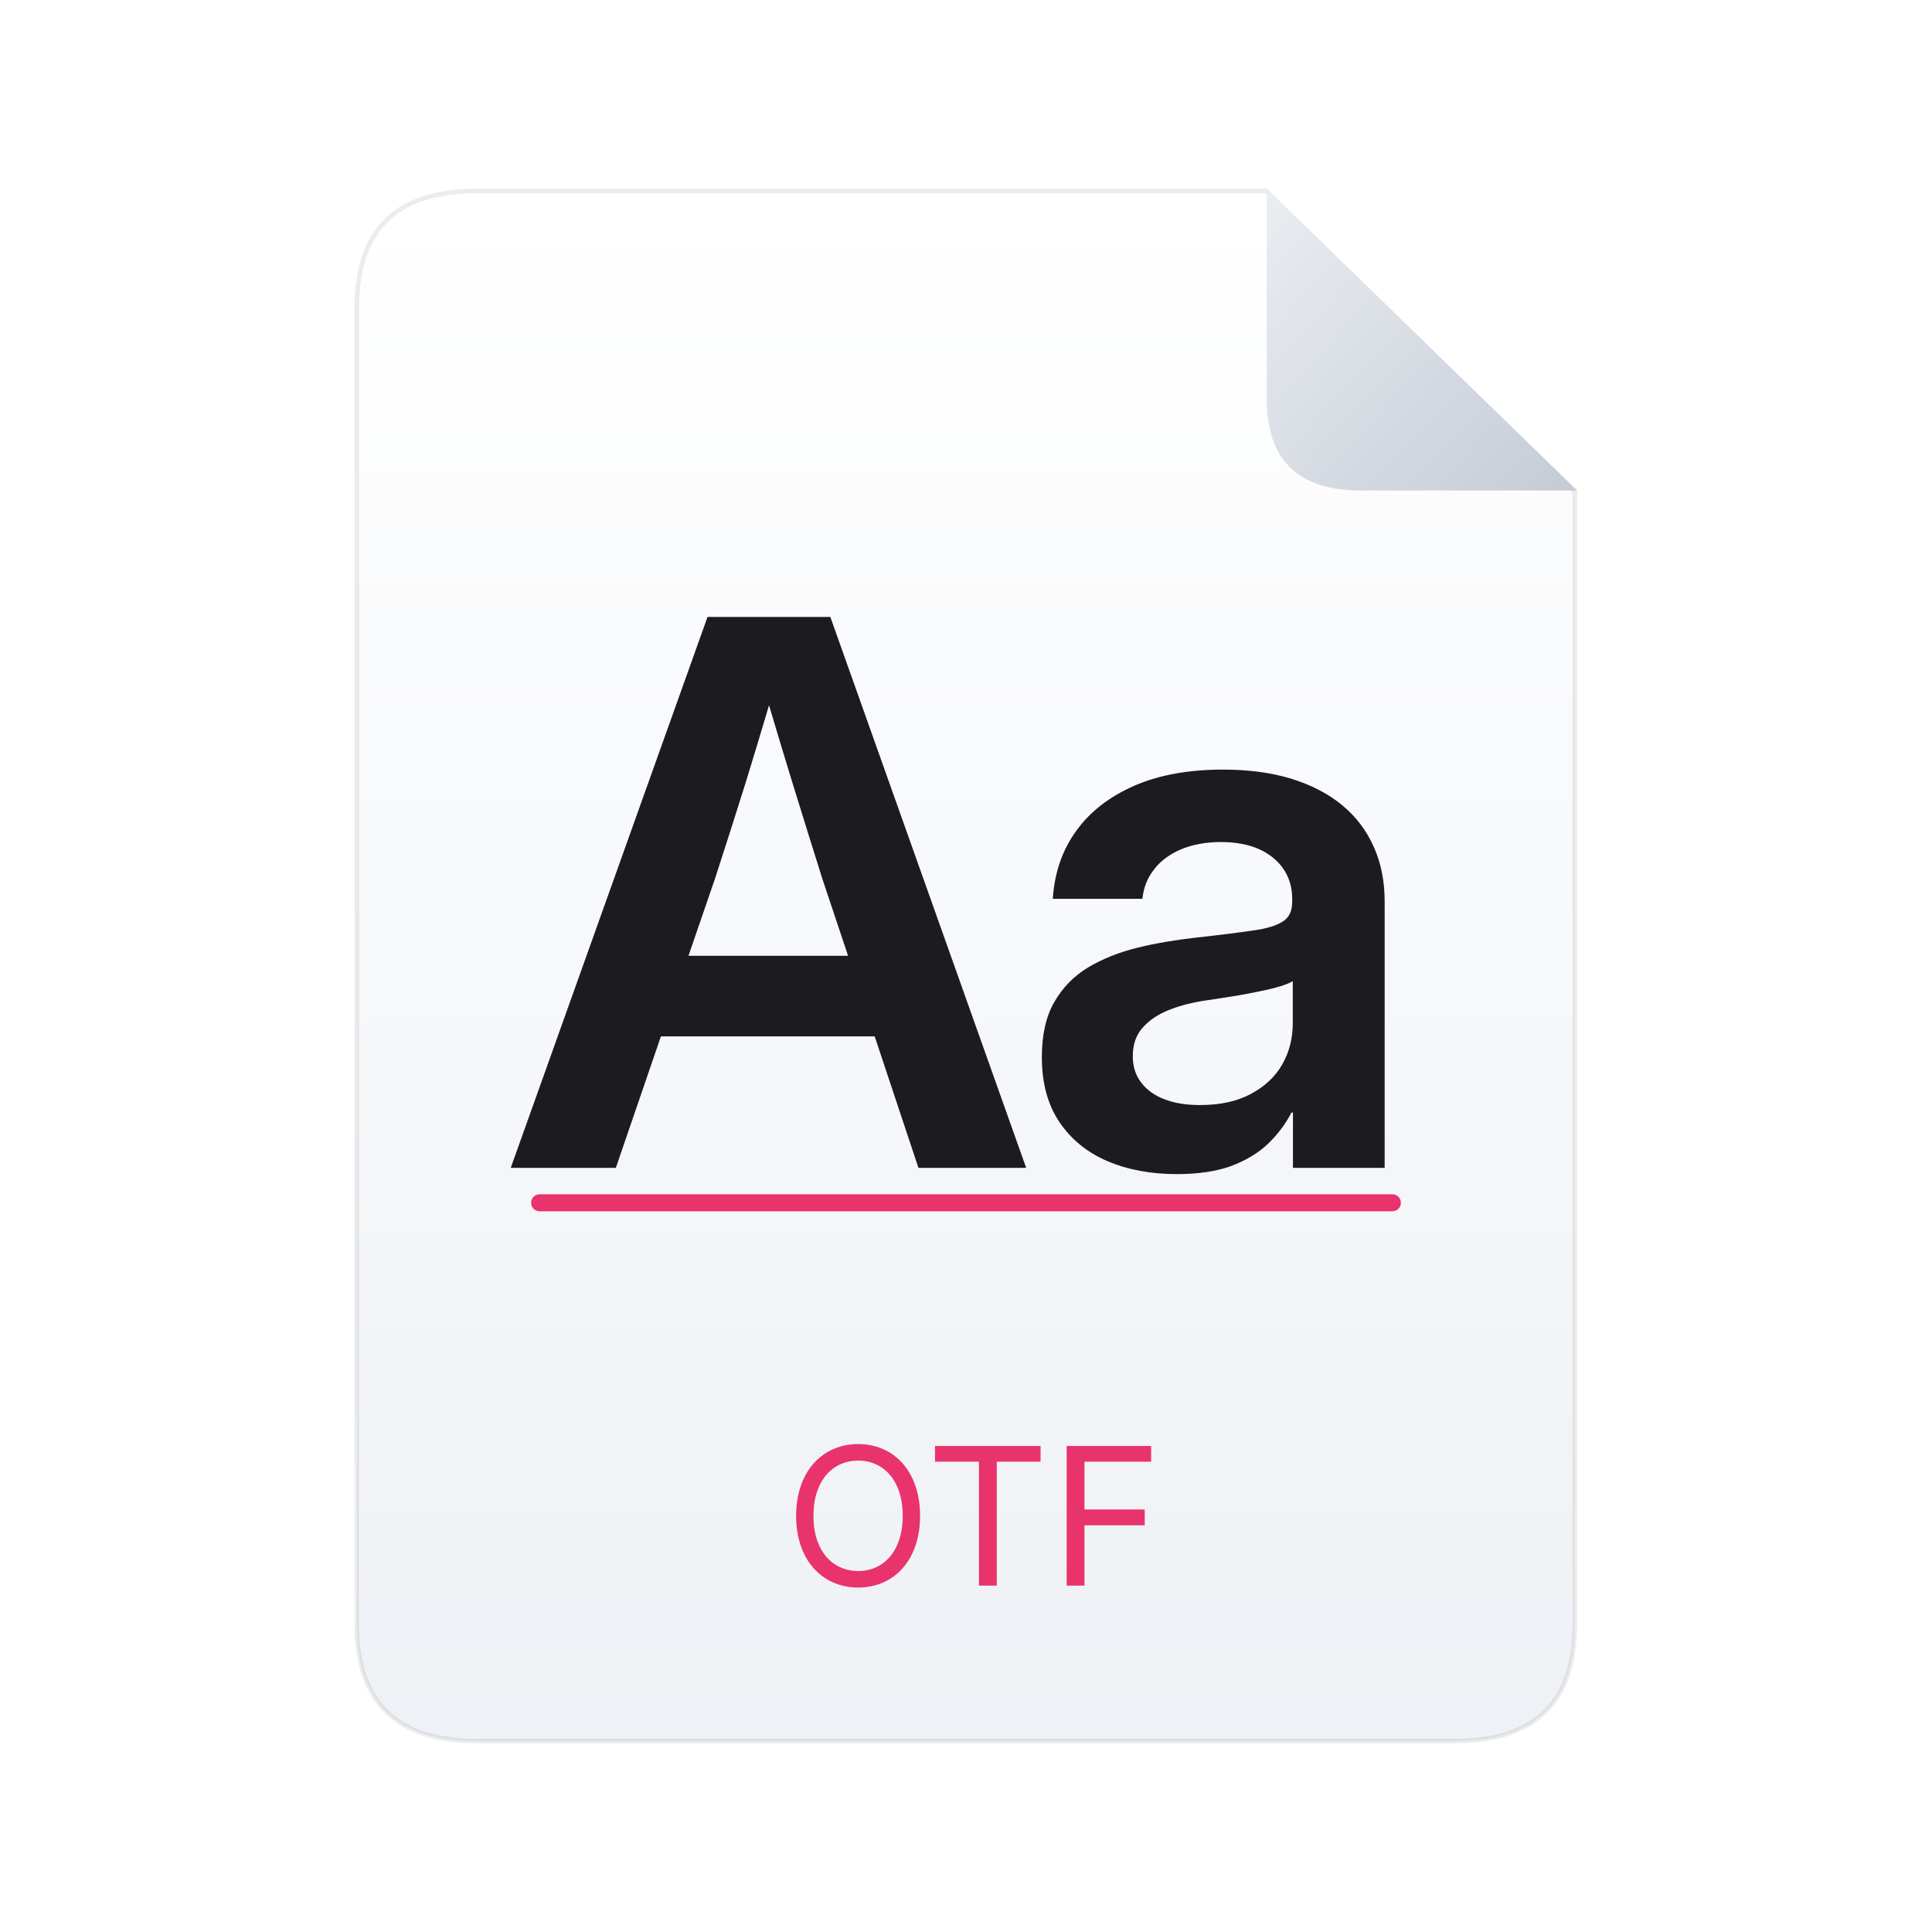
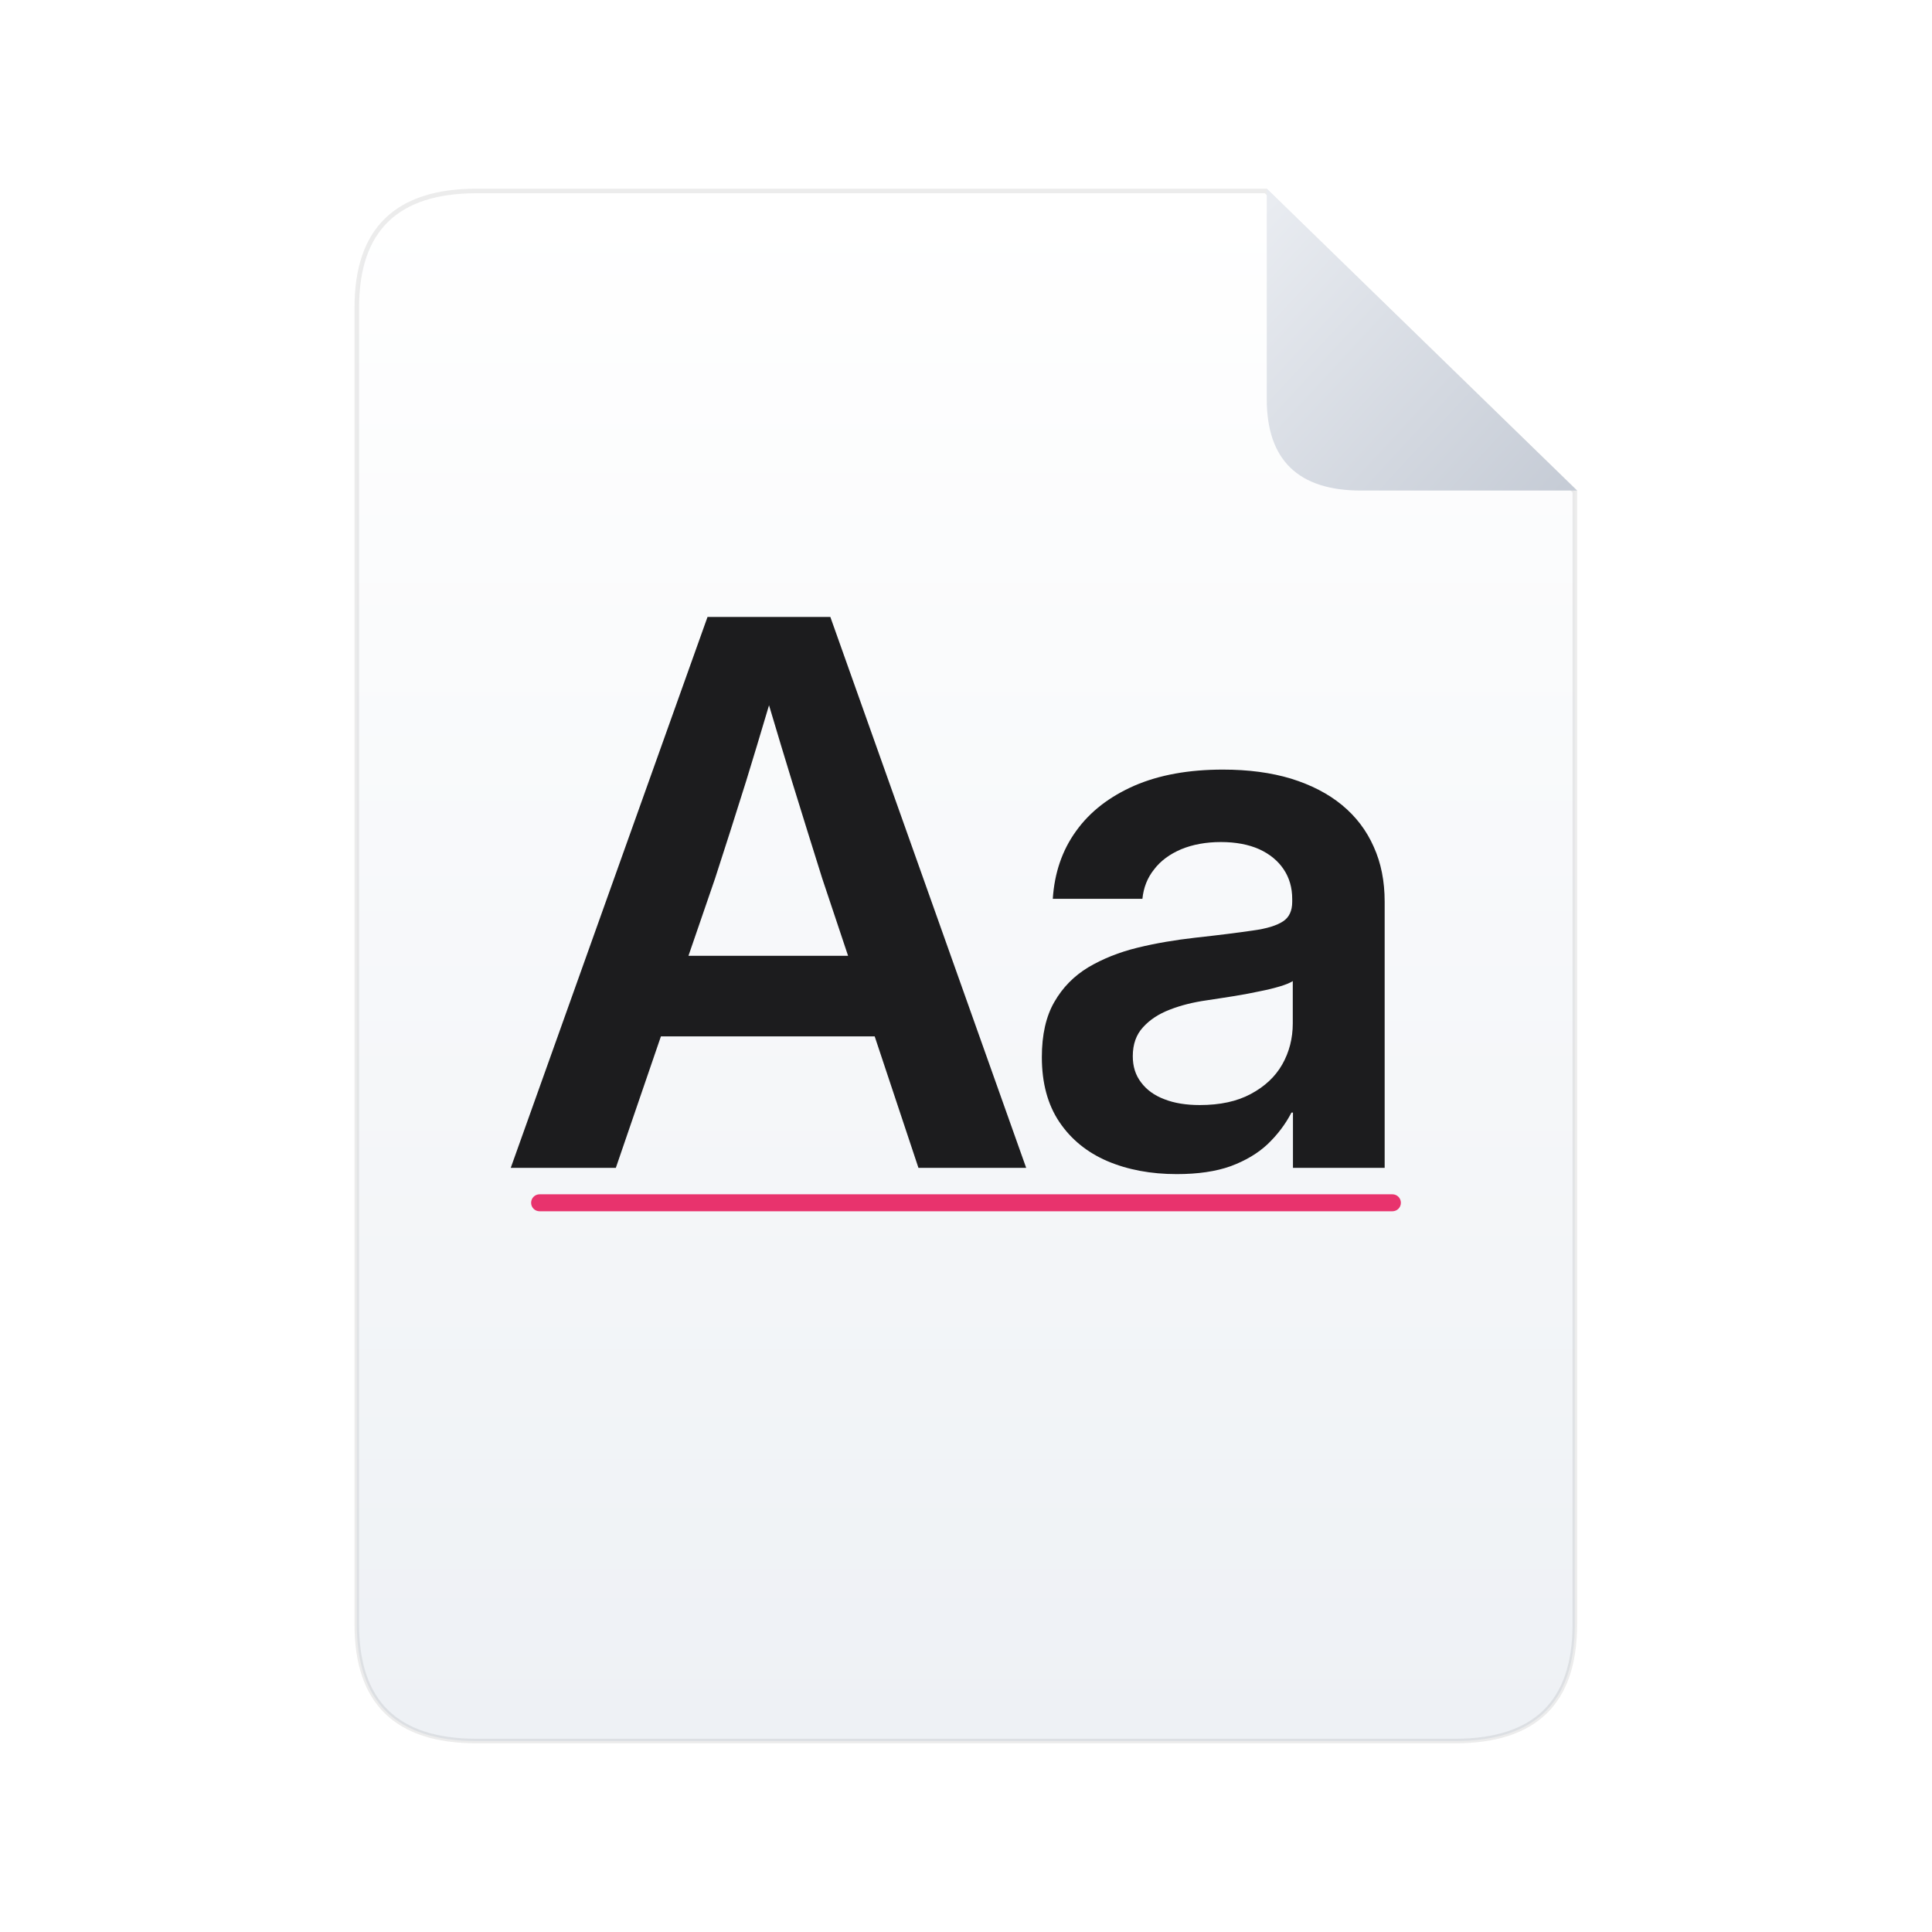
- <svg xmlns="http://www.w3.org/2000/svg" width="1024px" height="1024px" viewBox="0 0 1024 1024" version="1.1">
+ <svg xmlns="http://www.w3.org/2000/svg" xmlns:xlink="http://www.w3.org/1999/xlink" width="1024px" height="1024px" viewBox="0 0 1024 1024" version="1.1">
  <defs>
-     <linearGradient x1="50%" y1="0%" x2="50%" y2="100%" id="linearGradient-1">
+     <path d="M835.9,260 L835.9,861 C835.9,903 814.3,924 771.1,924 L252.7,924 C209.5,924 187.9,903 187.9,861 L187.9,163 C187.9,121 209.5,100 252.7,100 L671.4,100 Z" id="path-1" />
+     <linearGradient x1="50%" y1="0%" x2="50%" y2="100%" id="linearGradient-2">
      <stop stop-color="#FFFFFF" offset="0%" />
      <stop stop-color="#EEF1F5" offset="100%" />
    </linearGradient>
-     <linearGradient x1="0%" y1="5.252%" x2="100%" y2="94.748%" id="linearGradient-2">
+     <linearGradient x1="0%" y1="5.252%" x2="100%" y2="94.748%" id="linearGradient-3">
      <stop stop-color="#E9ECF1" offset="0%" />
      <stop stop-color="#C6CCD6" offset="100%" />
    </linearGradient>
  </defs>
-   <g id="icon" stroke="none" fill="none">
-     <path d="M670.909,101.21 L834.69,260.511 L834.69,861 C834.69,902.324 813.639,922.79 771.1,922.79 L252.7,922.79 C210.161,922.79 189.11,902.324 189.11,861 L189.11,163 C189.11,121.676 210.161,101.21 252.7,101.21 Z" id="Page" stroke-opacity="0.078" stroke="#000000" stroke-width="2.42" fill="url(#linearGradient-1)" fill-rule="evenodd" />
-     <path d="M286,633 L738,633 C740.5,633 742.5,635 742.5,637.5 L742.5,637.5 C742.5,640 740.5,642 738,642 L286,642 C283.5,642 281.5,640 281.5,637.5 L281.5,637.5 C281.5,635 283.5,633 286,633 Z" id="Baseline" fill="#E8336D" fill-rule="evenodd" />
-     <path d="M270.7,619 L375,327 L440.1,327 L543.9,619 L486.8,619 L463.6,549.3 L350.3,549.3 L326.4,619 L270.7,619 Z M449.5,506.6 L435.8,465.6 C430.7,449.3 425.3,432.1 419.7,413.9 C416,401.9 412,388.6 407.6,373.8 C403.2,388.6 399.2,401.9 395.5,413.9 C389.8,432.1 384.3,449.3 379,465.6 L364.9,506.6 L449.5,506.6 Z" id="Glyph-1" fill="#1C1C1E" fill-rule="evenodd" />
-     <path d="M623.7,622.3 C610,622.3 597.7,620 586.9,615.4 C576.2,610.8 567.7,603.9 561.5,594.7 C555.3,585.5 552.2,574 552.2,560.3 C552.2,548.5 554.4,538.7 558.8,531.1 C563.2,523.4 569.2,517.3 576.8,512.7 C584.4,508.2 593.1,504.7 602.9,502.3 C612.7,499.9 622.9,498.2 633.5,497 C646.3,495.6 656.5,494.3 664,493.2 C671.5,492.2 676.8,490.5 680.1,488.3 C683.3,486.2 684.9,482.7 684.9,478 L684.9,476.5 C684.9,470.5 683.4,465.3 680.4,460.8 C677.4,456.3 673.1,452.7 667.4,450.1 C661.8,447.6 655,446.3 647.1,446.3 C639.2,446.3 632.2,447.6 626.1,450.1 C620,452.7 615.2,456.2 611.7,460.8 C608.1,465.3 606.1,470.5 605.5,476.4 L558,476.4 C558.9,462.6 563,450.6 570.4,440.4 C577.8,430.1 588.1,422.2 601.3,416.4 C614.5,410.7 630.1,407.9 648.2,407.9 C661.7,407.9 673.7,409.5 684.3,412.7 C694.9,416 703.9,420.6 711.3,426.7 C718.7,432.8 724.3,440.2 728.1,448.8 C732,457.4 733.9,467.1 733.9,477.9 L733.9,619 L685.3,619 L685.3,589.7 L684.5,589.7 C681.3,595.9 677.1,601.4 671.9,606.4 C666.7,611.3 660.1,615.2 652.3,618.1 C644.5,620.9 634.9,622.3 623.7,622.3 Z M635.9,585.7 C646.6,585.7 655.6,583.8 663,579.8 C670.3,575.9 675.9,570.7 679.6,564.2 C683.3,557.7 685.2,550.4 685.2,542.4 L685.2,520 C683.6,521 681.4,521.9 678.4,522.8 C675.4,523.7 671.8,524.6 667.7,525.4 C663.6,526.3 659.2,527.1 654.4,527.9 C649.6,528.7 644.6,529.4 639.5,530.2 C632.5,531.2 626,532.8 620.1,535.1 C614.1,537.4 609.4,540.5 605.8,544.5 C602.2,548.4 600.4,553.5 600.4,559.8 C600.4,565.2 601.8,569.8 604.8,573.7 C607.7,577.6 611.8,580.6 617.1,582.6 C622.4,584.7 628.7,585.7 635.9,585.7 Z" id="Glyph-2" fill="#1C1C1E" fill-rule="evenodd" />
-     <text id="Extension" font-family="Inter-Regular_Medium, Inter" font-size="101.788" font-weight="400" fill="#E8336D">
-       <tspan x="415.894" y="840.43">OTF</tspan>
-     </text>
-     <path d="M671.4,100 L835.9,260 L721.3,260 C688.1,260 671.4,243.8 671.4,211.5 L671.4,100 Z" id="Corner" fill="url(#linearGradient-2)" fill-rule="evenodd" />
+   <g id="icon" stroke="none" fill="none" xlink:href="#path-1" fill-rule="evenodd">
+     <path d="M670.909,101.21 L834.69,260.511 L834.69,861 C834.69,902.324 813.639,922.79 771.1,922.79 L252.7,922.79 C210.161,922.79 189.11,902.324 189.11,861 L189.11,163 C189.11,121.676 210.161,101.21 252.7,101.21 Z" id="Page" stroke-opacity="0.078" stroke="#000000" stroke-width="2.42" fill="url(#linearGradient-2)" />
+     <path d="M286,633 L738,633 C740.5,633 742.5,635 742.5,637.5 L742.5,637.5 C742.5,640 740.5,642 738,642 L286,642 C283.5,642 281.5,640 281.5,637.5 L281.5,637.5 C281.5,635 283.5,633 286,633 Z" id="Baseline" fill="#E8336D" />
+     <path d="M270.7,619 L375,327 L440.1,327 L543.9,619 L486.8,619 L463.6,549.3 L350.3,549.3 L326.4,619 L270.7,619 Z M449.5,506.6 L435.8,465.6 C430.7,449.3 425.3,432.1 419.7,413.9 C416,401.9 412,388.6 407.6,373.8 C403.2,388.6 399.2,401.9 395.5,413.9 C389.8,432.1 384.3,449.3 379,465.6 L364.9,506.6 L449.5,506.6 Z" id="Glyph-1" fill="#1C1C1E" />
+     <path d="M623.7,622.3 C610,622.3 597.7,620 586.9,615.4 C576.2,610.8 567.7,603.9 561.5,594.7 C555.3,585.5 552.2,574 552.2,560.3 C552.2,548.5 554.4,538.7 558.8,531.1 C563.2,523.4 569.2,517.3 576.8,512.7 C584.4,508.2 593.1,504.7 602.9,502.3 C612.7,499.9 622.9,498.2 633.5,497 C646.3,495.6 656.5,494.3 664,493.2 C671.5,492.2 676.8,490.5 680.1,488.3 C683.3,486.2 684.9,482.7 684.9,478 L684.9,476.5 C684.9,470.5 683.4,465.3 680.4,460.8 C677.4,456.3 673.1,452.7 667.4,450.1 C661.8,447.6 655,446.3 647.1,446.3 C639.2,446.3 632.2,447.6 626.1,450.1 C620,452.7 615.2,456.2 611.7,460.8 C608.1,465.3 606.1,470.5 605.5,476.4 L558,476.4 C558.9,462.6 563,450.6 570.4,440.4 C577.8,430.1 588.1,422.2 601.3,416.4 C614.5,410.7 630.1,407.9 648.2,407.9 C661.7,407.9 673.7,409.5 684.3,412.7 C694.9,416 703.9,420.6 711.3,426.7 C718.7,432.8 724.3,440.2 728.1,448.8 C732,457.4 733.9,467.1 733.9,477.9 L733.9,619 L685.3,619 L685.3,589.7 L684.5,589.7 C681.3,595.9 677.1,601.4 671.9,606.4 C666.7,611.3 660.1,615.2 652.3,618.1 C644.5,620.9 634.9,622.3 623.7,622.3 Z M635.9,585.7 C646.6,585.7 655.6,583.8 663,579.8 C670.3,575.9 675.9,570.7 679.6,564.2 C683.3,557.7 685.2,550.4 685.2,542.4 L685.2,520 C683.6,521 681.4,521.9 678.4,522.8 C675.4,523.7 671.8,524.6 667.7,525.4 C663.6,526.3 659.2,527.1 654.4,527.9 C649.6,528.7 644.6,529.4 639.5,530.2 C632.5,531.2 626,532.8 620.1,535.1 C614.1,537.4 609.4,540.5 605.8,544.5 C602.2,548.4 600.4,553.5 600.4,559.8 C600.4,565.2 601.8,569.8 604.8,573.7 C607.7,577.6 611.8,580.6 617.1,582.6 C622.4,584.7 628.7,585.7 635.9,585.7 Z" id="Glyph-2" fill="#1C1C1E" />
+     <path d="M671.4,100 L835.9,260 L721.3,260 C688.1,260 671.4,243.8 671.4,211.5 L671.4,100 Z" id="Corner" fill="url(#linearGradient-3)" />
  </g>
</svg>
